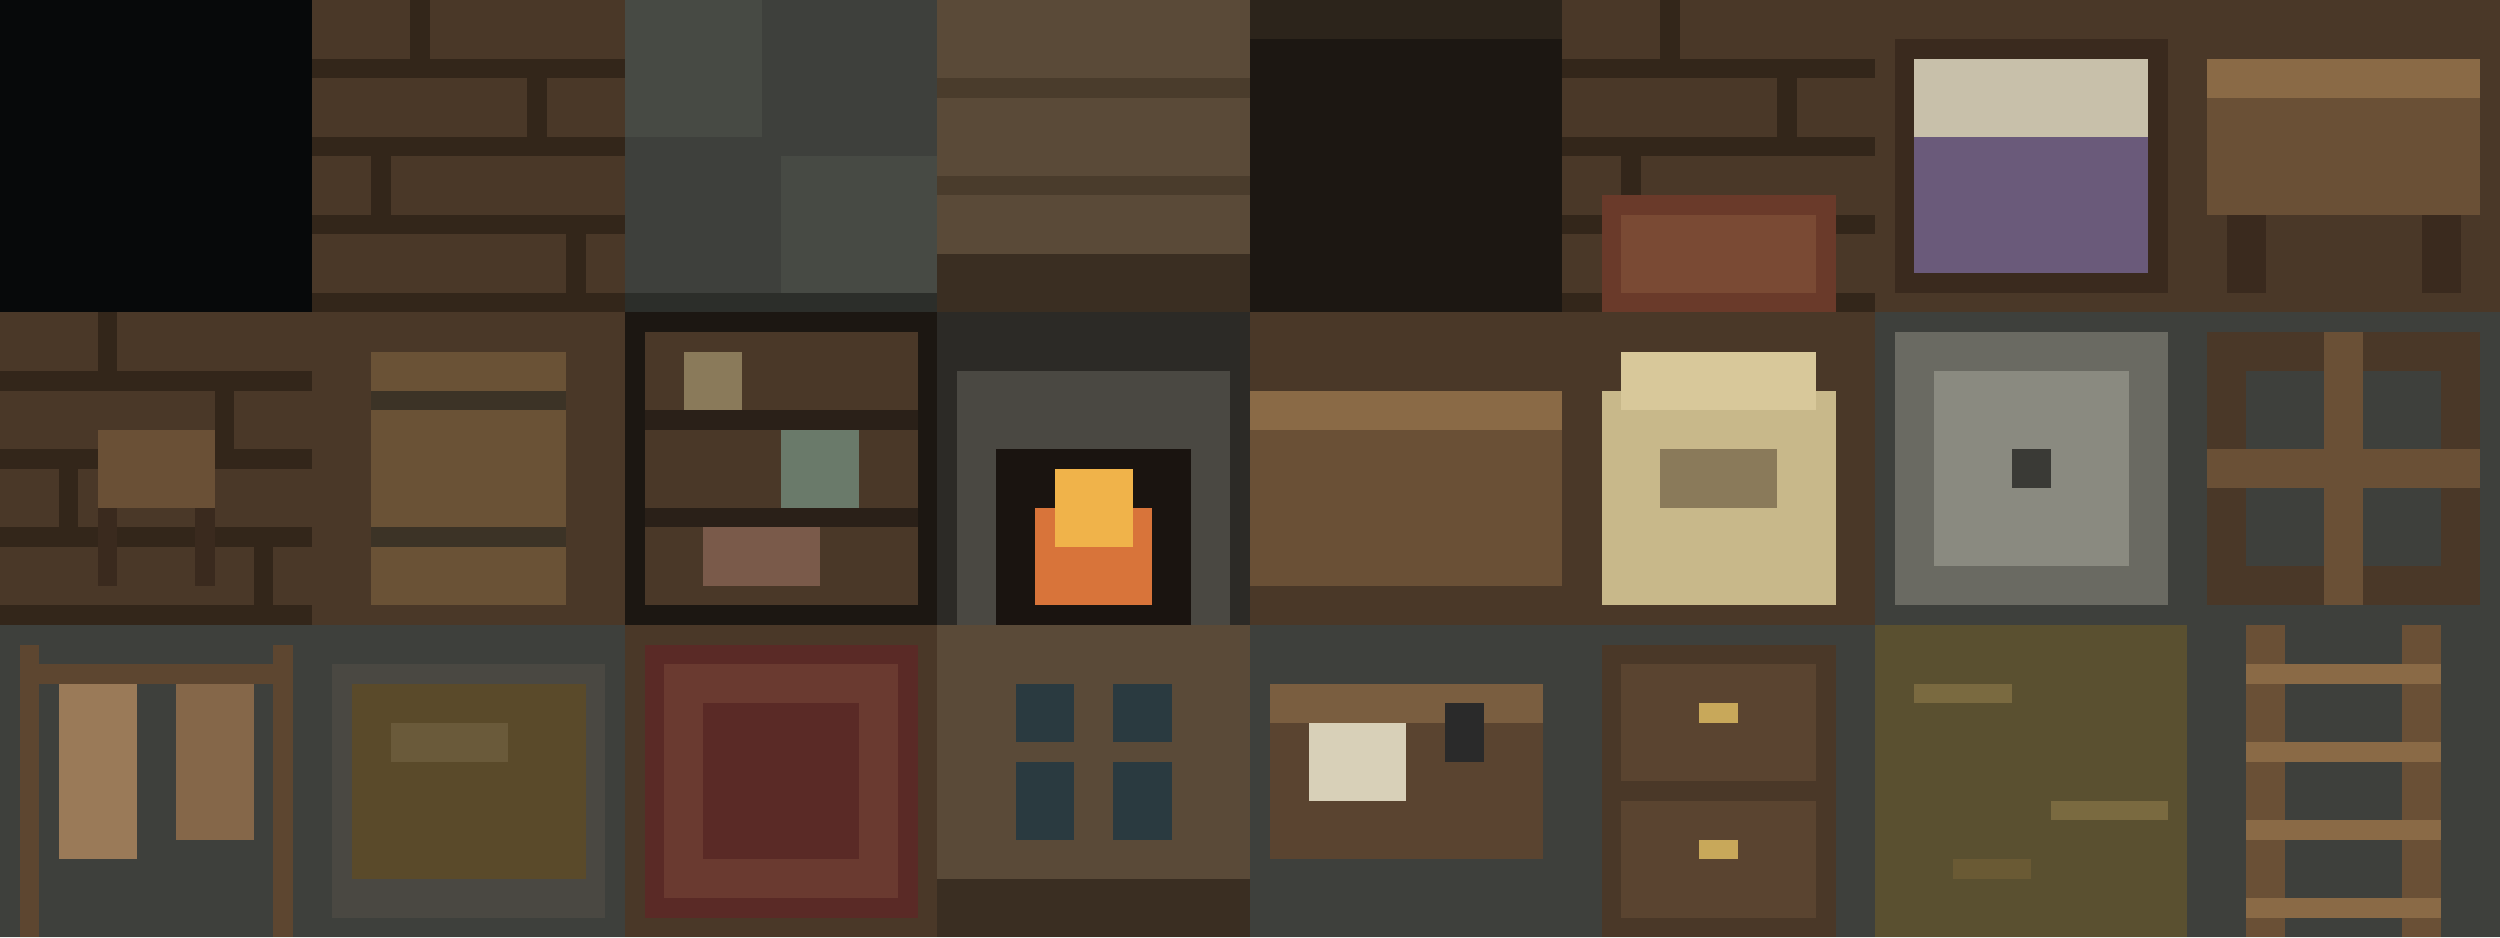
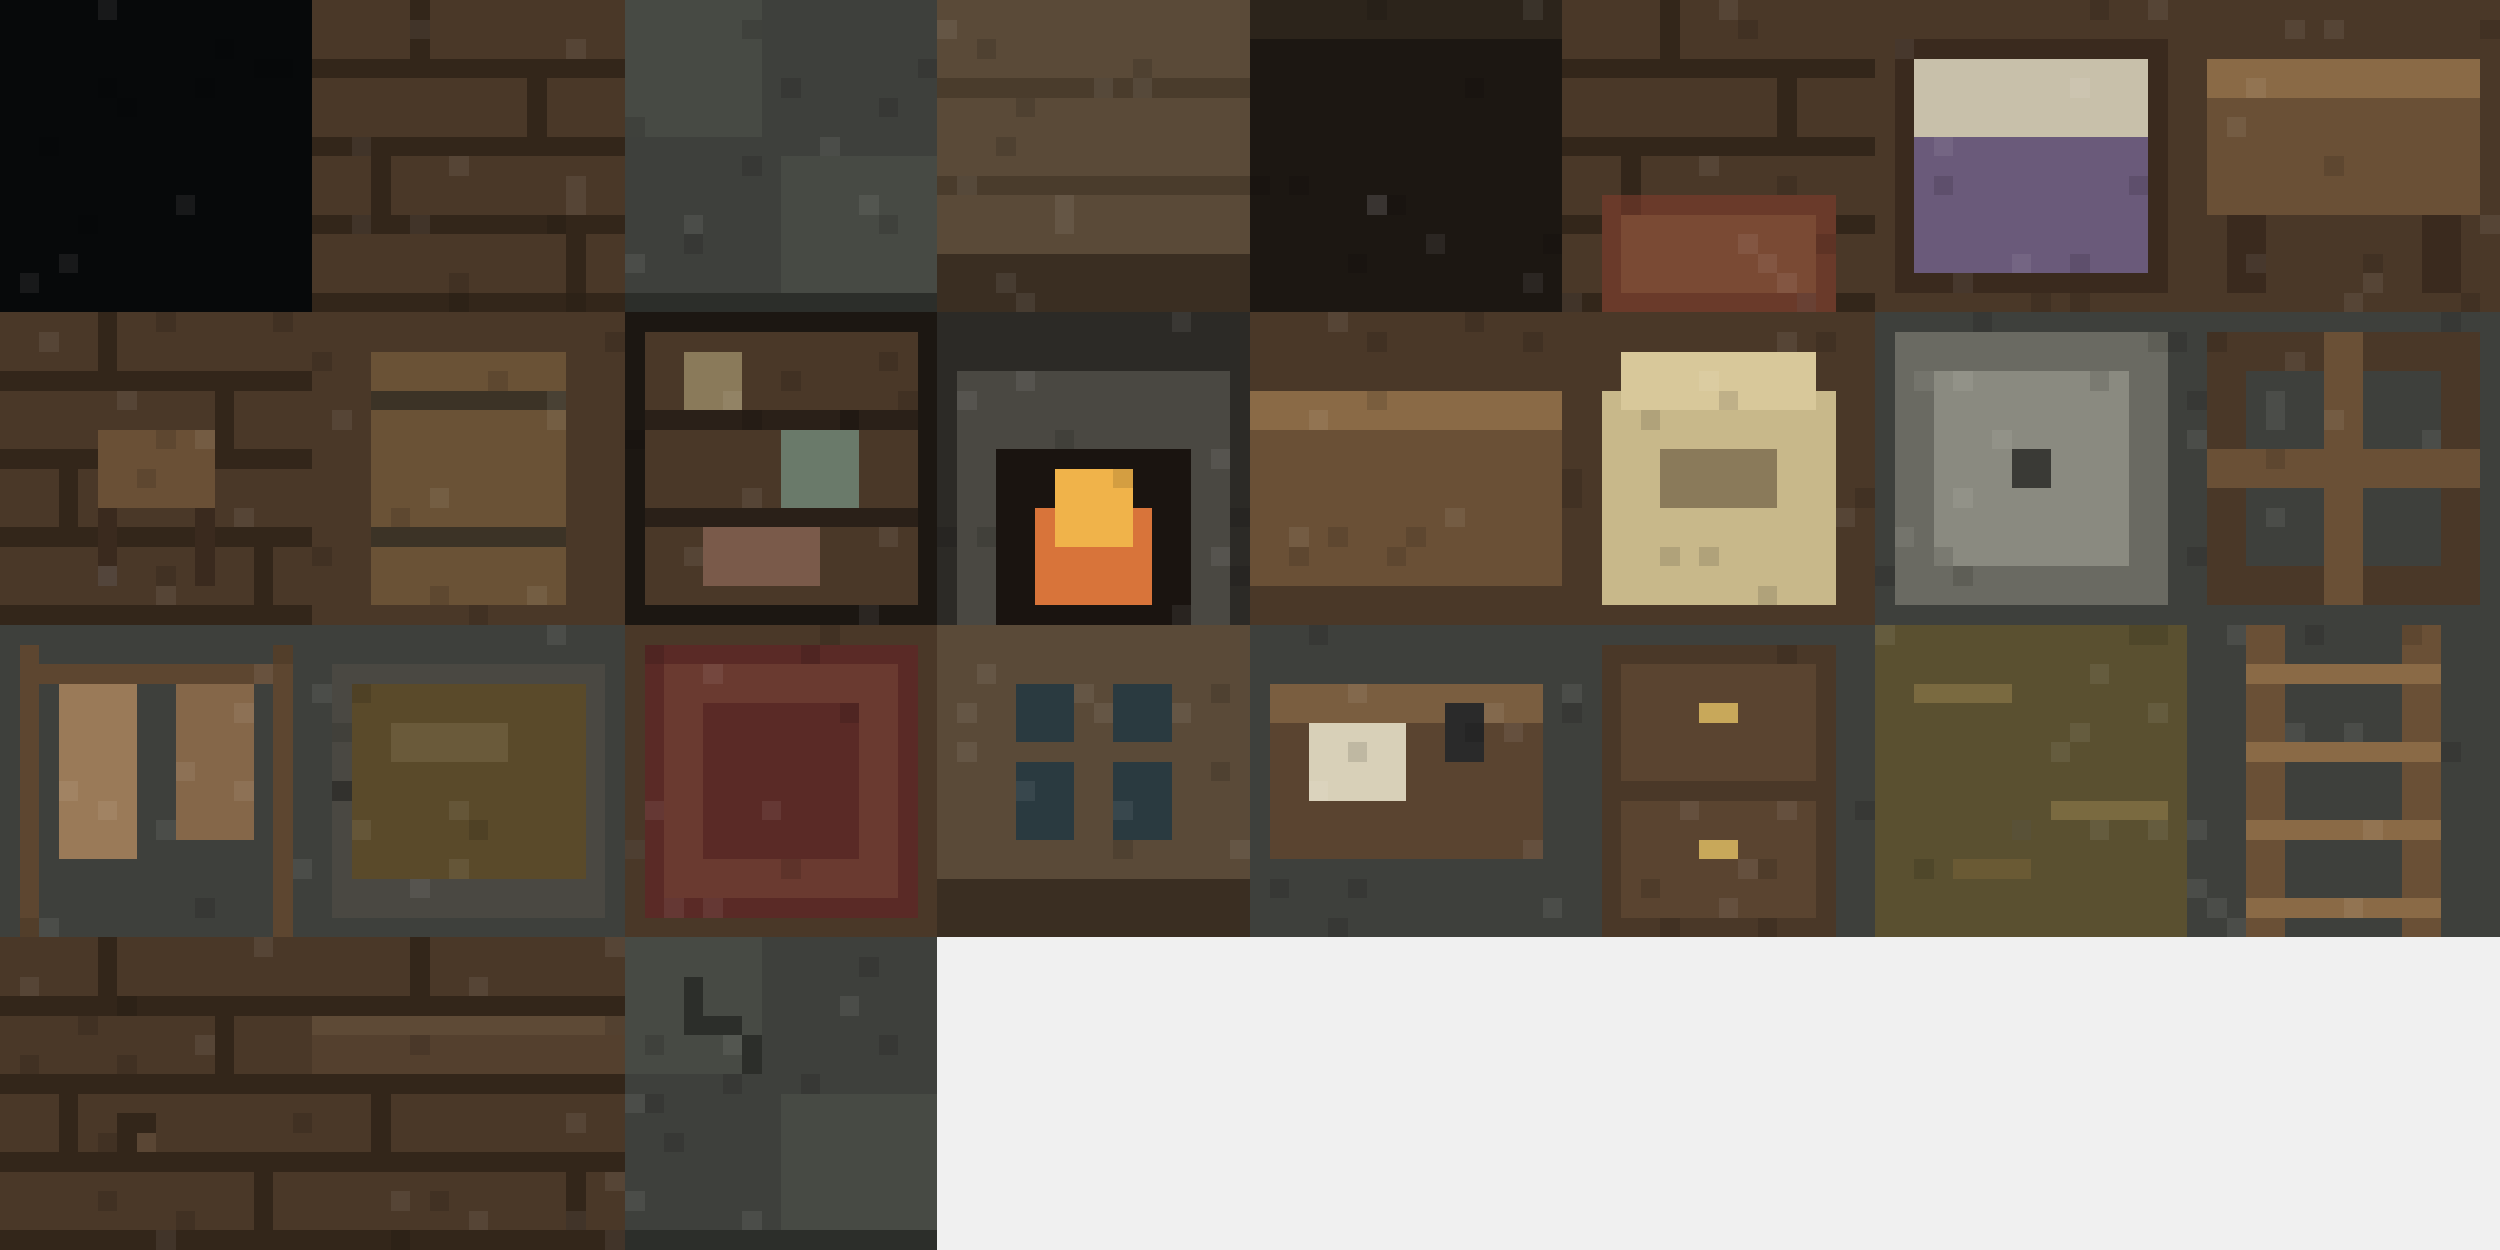
- <svg xmlns="http://www.w3.org/2000/svg" width="128" height="48" shape-rendering="crispEdges">
+ <svg xmlns="http://www.w3.org/2000/svg" width="128" height="64" shape-rendering="crispEdges">
  <g transform="translate(0 0)">
    <rect x="0" y="0" width="16" height="16" fill="#07090a" />
+     <rect x="5" y="0" width="1" height="1" fill="#ffffff" fill-opacity="0.07" />
+     <rect x="10" y="4" width="1" height="1" fill="#000000" fill-opacity="0.12" />
+     <rect x="4" y="11" width="1" height="1" fill="#000000" fill-opacity="0.12" />
+     <rect x="13" y="3" width="1" height="1" fill="#000000" fill-opacity="0.12" />
+     <rect x="5" y="4" width="1" height="1" fill="#000000" fill-opacity="0.12" />
+     <rect x="3" y="13" width="1" height="1" fill="#ffffff" fill-opacity="0.07" />
+     <rect x="2" y="7" width="1" height="1" fill="#000000" fill-opacity="0.12" />
+     <rect x="1" y="14" width="1" height="1" fill="#ffffff" fill-opacity="0.07" />
+     <rect x="11" y="2" width="1" height="1" fill="#000000" fill-opacity="0.12" />
+     <rect x="9" y="10" width="1" height="1" fill="#ffffff" fill-opacity="0.07" />
+     <rect x="6" y="5" width="1" height="1" fill="#000000" fill-opacity="0.12" />
+     <rect x="14" y="3" width="1" height="1" fill="#000000" fill-opacity="0.12" />
  </g>
  <g transform="translate(16 0)">
    <rect x="0" y="0" width="16" height="16" fill="#4a3828" />
    <rect x="0" y="3" width="16" height="1" fill="#33261a" />
    <rect x="0" y="7" width="16" height="1" fill="#33261a" />
    <rect x="0" y="11" width="16" height="1" fill="#33261a" />
    <rect x="0" y="15" width="16" height="1" fill="#33261a" />
    <rect x="5" y="0" width="1" height="3" fill="#33261a" />
    <rect x="11" y="4" width="1" height="3" fill="#33261a" />
    <rect x="3" y="8" width="1" height="3" fill="#33261a" />
    <rect x="13" y="12" width="1" height="3" fill="#33261a" />
+     <rect x="13" y="15" width="1" height="1" fill="#000000" fill-opacity="0.12" />
+     <rect x="5" y="11" width="1" height="1" fill="#ffffff" fill-opacity="0.07" />
+     <rect x="2" y="11" width="1" height="1" fill="#ffffff" fill-opacity="0.07" />
+     <rect x="7" y="8" width="1" height="1" fill="#ffffff" fill-opacity="0.07" />
+     <rect x="5" y="1" width="1" height="1" fill="#ffffff" fill-opacity="0.07" />
+     <rect x="13" y="2" width="1" height="1" fill="#ffffff" fill-opacity="0.07" />
+     <rect x="12" y="11" width="1" height="1" fill="#000000" fill-opacity="0.12" />
+     <rect x="13" y="9" width="1" height="1" fill="#ffffff" fill-opacity="0.07" />
+     <rect x="7" y="15" width="1" height="1" fill="#000000" fill-opacity="0.12" />
+     <rect x="2" y="7" width="1" height="1" fill="#ffffff" fill-opacity="0.07" />
+     <rect x="7" y="14" width="1" height="1" fill="#000000" fill-opacity="0.12" />
+     <rect x="13" y="10" width="1" height="1" fill="#ffffff" fill-opacity="0.07" />
  </g>
  <g transform="translate(32 0)">
    <rect x="0" y="0" width="16" height="16" fill="#3e403c" />
    <rect x="0" y="0" width="7" height="7" fill="#474a44" />
    <rect x="8" y="8" width="8" height="8" fill="#474a44" />
    <rect x="0" y="15" width="16" height="1" fill="#2c2e2a" />
+     <rect x="6" y="8" width="1" height="1" fill="#000000" fill-opacity="0.12" />
+     <rect x="6" y="1" width="1" height="1" fill="#000000" fill-opacity="0.12" />
+     <rect x="13" y="5" width="1" height="1" fill="#000000" fill-opacity="0.12" />
+     <rect x="10" y="7" width="1" height="1" fill="#ffffff" fill-opacity="0.07" />
+     <rect x="8" y="4" width="1" height="1" fill="#000000" fill-opacity="0.12" />
+     <rect x="15" y="3" width="1" height="1" fill="#000000" fill-opacity="0.12" />
+     <rect x="13" y="11" width="1" height="1" fill="#000000" fill-opacity="0.12" />
+     <rect x="0" y="13" width="1" height="1" fill="#ffffff" fill-opacity="0.07" />
+     <rect x="3" y="11" width="1" height="1" fill="#ffffff" fill-opacity="0.07" />
+     <rect x="12" y="10" width="1" height="1" fill="#ffffff" fill-opacity="0.07" />
+     <rect x="3" y="12" width="1" height="1" fill="#000000" fill-opacity="0.12" />
+     <rect x="0" y="6" width="1" height="1" fill="#000000" fill-opacity="0.12" />
  </g>
  <g transform="translate(48 0)">
    <rect x="0" y="0" width="16" height="16" fill="#5a4a38" />
    <rect x="0" y="13" width="16" height="3" fill="#3a2e22" />
    <rect x="0" y="4" width="16" height="1" fill="#4a3c2c" />
    <rect x="0" y="9" width="16" height="1" fill="#4a3c2c" />
+     <rect x="0" y="1" width="1" height="1" fill="#ffffff" fill-opacity="0.07" />
+     <rect x="4" y="5" width="1" height="1" fill="#000000" fill-opacity="0.12" />
+     <rect x="1" y="9" width="1" height="1" fill="#ffffff" fill-opacity="0.07" />
+     <rect x="6" y="11" width="1" height="1" fill="#ffffff" fill-opacity="0.07" />
+     <rect x="3" y="14" width="1" height="1" fill="#ffffff" fill-opacity="0.07" />
+     <rect x="10" y="3" width="1" height="1" fill="#000000" fill-opacity="0.12" />
+     <rect x="4" y="15" width="1" height="1" fill="#ffffff" fill-opacity="0.07" />
+     <rect x="6" y="10" width="1" height="1" fill="#ffffff" fill-opacity="0.07" />
+     <rect x="3" y="7" width="1" height="1" fill="#000000" fill-opacity="0.12" />
+     <rect x="8" y="4" width="1" height="1" fill="#ffffff" fill-opacity="0.07" />
+     <rect x="10" y="4" width="1" height="1" fill="#ffffff" fill-opacity="0.07" />
+     <rect x="2" y="2" width="1" height="1" fill="#000000" fill-opacity="0.12" />
  </g>
  <g transform="translate(64 0)">
    <rect x="0" y="0" width="16" height="16" fill="#1c1712" />
    <rect x="0" y="0" width="16" height="2" fill="#2c241b" />
+     <rect x="14" y="0" width="1" height="1" fill="#ffffff" fill-opacity="0.07" />
+     <rect x="2" y="9" width="1" height="1" fill="#000000" fill-opacity="0.12" />
+     <rect x="5" y="13" width="1" height="1" fill="#000000" fill-opacity="0.12" />
+     <rect x="11" y="4" width="1" height="1" fill="#000000" fill-opacity="0.12" />
+     <rect x="6" y="0" width="1" height="1" fill="#000000" fill-opacity="0.12" />
+     <rect x="6" y="10" width="1" height="1" fill="#ffffff" fill-opacity="0.07" />
+     <rect x="6" y="10" width="1" height="1" fill="#ffffff" fill-opacity="0.07" />
+     <rect x="7" y="10" width="1" height="1" fill="#000000" fill-opacity="0.12" />
+     <rect x="9" y="12" width="1" height="1" fill="#ffffff" fill-opacity="0.07" />
+     <rect x="0" y="9" width="1" height="1" fill="#000000" fill-opacity="0.12" />
+     <rect x="14" y="14" width="1" height="1" fill="#ffffff" fill-opacity="0.07" />
+     <rect x="15" y="12" width="1" height="1" fill="#000000" fill-opacity="0.12" />
  </g>
  <g transform="translate(80 0)">
    <rect x="0" y="0" width="16" height="16" fill="#4a3828" />
    <rect x="0" y="3" width="16" height="1" fill="#33261a" />
    <rect x="0" y="7" width="16" height="1" fill="#33261a" />
    <rect x="0" y="11" width="16" height="1" fill="#33261a" />
    <rect x="0" y="15" width="16" height="1" fill="#33261a" />
    <rect x="5" y="0" width="1" height="3" fill="#33261a" />
    <rect x="11" y="4" width="1" height="3" fill="#33261a" />
    <rect x="3" y="8" width="1" height="3" fill="#33261a" />
    <rect x="13" y="12" width="1" height="3" fill="#33261a" />
    <rect x="2" y="10" width="12" height="6" fill="#6a3a2a" />
    <rect x="3" y="11" width="10" height="4" fill="#7a4a34" />
+     <rect x="7" y="8" width="1" height="1" fill="#ffffff" fill-opacity="0.07" />
+     <rect x="10" y="13" width="1" height="1" fill="#ffffff" fill-opacity="0.07" />
+     <rect x="12" y="15" width="1" height="1" fill="#000000" fill-opacity="0.12" />
+     <rect x="0" y="15" width="1" height="1" fill="#ffffff" fill-opacity="0.07" />
+     <rect x="8" y="0" width="1" height="1" fill="#ffffff" fill-opacity="0.07" />
+     <rect x="9" y="1" width="1" height="1" fill="#000000" fill-opacity="0.12" />
+     <rect x="3" y="10" width="1" height="1" fill="#000000" fill-opacity="0.12" />
+     <rect x="11" y="9" width="1" height="1" fill="#000000" fill-opacity="0.12" />
+     <rect x="13" y="12" width="1" height="1" fill="#000000" fill-opacity="0.12" />
+     <rect x="12" y="15" width="1" height="1" fill="#ffffff" fill-opacity="0.07" />
+     <rect x="9" y="12" width="1" height="1" fill="#ffffff" fill-opacity="0.07" />
+     <rect x="11" y="14" width="1" height="1" fill="#ffffff" fill-opacity="0.07" />
  </g>
  <g transform="translate(96 0)">
    <rect x="0" y="0" width="16" height="16" fill="#4a3828" />
    <rect x="1" y="2" width="14" height="13" fill="#3a2a1e" />
    <rect x="2" y="3" width="12" height="4" fill="#c8c0aa" />
    <rect x="2" y="7" width="12" height="7" fill="#6a5a7a" />
+     <rect x="1" y="2" width="1" height="1" fill="#ffffff" fill-opacity="0.07" />
+     <rect x="3" y="9" width="1" height="1" fill="#000000" fill-opacity="0.12" />
+     <rect x="7" y="13" width="1" height="1" fill="#ffffff" fill-opacity="0.07" />
+     <rect x="4" y="14" width="1" height="1" fill="#ffffff" fill-opacity="0.07" />
+     <rect x="10" y="13" width="1" height="1" fill="#000000" fill-opacity="0.12" />
+     <rect x="11" y="0" width="1" height="1" fill="#000000" fill-opacity="0.12" />
+     <rect x="8" y="15" width="1" height="1" fill="#000000" fill-opacity="0.12" />
+     <rect x="14" y="0" width="1" height="1" fill="#ffffff" fill-opacity="0.07" />
+     <rect x="10" y="15" width="1" height="1" fill="#000000" fill-opacity="0.12" />
+     <rect x="13" y="9" width="1" height="1" fill="#000000" fill-opacity="0.12" />
+     <rect x="10" y="4" width="1" height="1" fill="#ffffff" fill-opacity="0.07" />
+     <rect x="3" y="7" width="1" height="1" fill="#ffffff" fill-opacity="0.07" />
  </g>
  <g transform="translate(112 0)">
    <rect x="0" y="0" width="16" height="16" fill="#4a3828" />
    <rect x="1" y="3" width="14" height="8" fill="#6a5036" />
    <rect x="1" y="3" width="14" height="2" fill="#8a6a46" />
    <rect x="2" y="11" width="2" height="4" fill="#3a2a1e" />
    <rect x="12" y="11" width="2" height="4" fill="#3a2a1e" />
+     <rect x="14" y="15" width="1" height="1" fill="#000000" fill-opacity="0.12" />
+     <rect x="5" y="1" width="1" height="1" fill="#ffffff" fill-opacity="0.07" />
+     <rect x="9" y="14" width="1" height="1" fill="#ffffff" fill-opacity="0.07" />
+     <rect x="2" y="6" width="1" height="1" fill="#ffffff" fill-opacity="0.07" />
+     <rect x="9" y="13" width="1" height="1" fill="#000000" fill-opacity="0.12" />
+     <rect x="3" y="4" width="1" height="1" fill="#ffffff" fill-opacity="0.07" />
+     <rect x="7" y="1" width="1" height="1" fill="#ffffff" fill-opacity="0.07" />
+     <rect x="7" y="8" width="1" height="1" fill="#000000" fill-opacity="0.12" />
+     <rect x="15" y="1" width="1" height="1" fill="#000000" fill-opacity="0.12" />
+     <rect x="3" y="13" width="1" height="1" fill="#ffffff" fill-opacity="0.07" />
+     <rect x="8" y="15" width="1" height="1" fill="#ffffff" fill-opacity="0.07" />
+     <rect x="15" y="11" width="1" height="1" fill="#ffffff" fill-opacity="0.07" />
  </g>
  <g transform="translate(0 16)">
    <rect x="0" y="0" width="16" height="16" fill="#4a3828" />
    <rect x="0" y="3" width="16" height="1" fill="#33261a" />
    <rect x="0" y="7" width="16" height="1" fill="#33261a" />
    <rect x="0" y="11" width="16" height="1" fill="#33261a" />
    <rect x="0" y="15" width="16" height="1" fill="#33261a" />
    <rect x="5" y="0" width="1" height="3" fill="#33261a" />
    <rect x="11" y="4" width="1" height="3" fill="#33261a" />
    <rect x="3" y="8" width="1" height="3" fill="#33261a" />
    <rect x="13" y="12" width="1" height="3" fill="#33261a" />
    <rect x="5" y="6" width="6" height="4" fill="#6a5036" />
    <rect x="5" y="10" width="1" height="4" fill="#3a2a1e" />
    <rect x="10" y="10" width="1" height="4" fill="#3a2a1e" />
+     <rect x="14" y="0" width="1" height="1" fill="#000000" fill-opacity="0.12" />
+     <rect x="10" y="6" width="1" height="1" fill="#ffffff" fill-opacity="0.07" />
+     <rect x="5" y="13" width="1" height="1" fill="#ffffff" fill-opacity="0.07" />
+     <rect x="8" y="13" width="1" height="1" fill="#000000" fill-opacity="0.12" />
+     <rect x="7" y="8" width="1" height="1" fill="#000000" fill-opacity="0.12" />
+     <rect x="5" y="13" width="1" height="1" fill="#ffffff" fill-opacity="0.07" />
+     <rect x="8" y="6" width="1" height="1" fill="#000000" fill-opacity="0.12" />
+     <rect x="6" y="4" width="1" height="1" fill="#ffffff" fill-opacity="0.07" />
+     <rect x="2" y="1" width="1" height="1" fill="#ffffff" fill-opacity="0.07" />
+     <rect x="8" y="0" width="1" height="1" fill="#000000" fill-opacity="0.12" />
+     <rect x="12" y="10" width="1" height="1" fill="#ffffff" fill-opacity="0.07" />
+     <rect x="8" y="14" width="1" height="1" fill="#ffffff" fill-opacity="0.07" />
  </g>
  <g transform="translate(16 16)">
    <rect x="0" y="0" width="16" height="16" fill="#4a3828" />
    <rect x="3" y="2" width="10" height="13" fill="#6a5236" />
    <rect x="3" y="4" width="10" height="1" fill="#3c3326" />
    <rect x="3" y="11" width="10" height="1" fill="#3c3326" />
+     <rect x="15" y="1" width="1" height="1" fill="#000000" fill-opacity="0.12" />
+     <rect x="9" y="3" width="1" height="1" fill="#000000" fill-opacity="0.12" />
+     <rect x="6" y="9" width="1" height="1" fill="#ffffff" fill-opacity="0.07" />
+     <rect x="11" y="14" width="1" height="1" fill="#ffffff" fill-opacity="0.07" />
+     <rect x="0" y="2" width="1" height="1" fill="#000000" fill-opacity="0.12" />
+     <rect x="12" y="4" width="1" height="1" fill="#ffffff" fill-opacity="0.07" />
+     <rect x="0" y="12" width="1" height="1" fill="#000000" fill-opacity="0.12" />
+     <rect x="6" y="14" width="1" height="1" fill="#000000" fill-opacity="0.12" />
+     <rect x="8" y="15" width="1" height="1" fill="#000000" fill-opacity="0.12" />
+     <rect x="12" y="5" width="1" height="1" fill="#ffffff" fill-opacity="0.07" />
+     <rect x="1" y="5" width="1" height="1" fill="#ffffff" fill-opacity="0.07" />
+     <rect x="4" y="10" width="1" height="1" fill="#000000" fill-opacity="0.12" />
  </g>
  <g transform="translate(32 16)">
    <rect x="0" y="0" width="16" height="16" fill="#1c1712" />
    <rect x="1" y="1" width="14" height="14" fill="#4a3828" />
    <rect x="1" y="5" width="14" height="1" fill="#2a2018" />
    <rect x="1" y="10" width="14" height="1" fill="#2a2018" />
    <rect x="3" y="2" width="3" height="3" fill="#8a7a5a" />
    <rect x="8" y="6" width="4" height="4" fill="#6a7a6a" />
    <rect x="4" y="11" width="6" height="3" fill="#7a5a4a" />
+     <rect x="11" y="5" width="1" height="1" fill="#000000" fill-opacity="0.12" />
+     <rect x="13" y="11" width="1" height="1" fill="#ffffff" fill-opacity="0.07" />
+     <rect x="8" y="3" width="1" height="1" fill="#000000" fill-opacity="0.12" />
+     <rect x="0" y="6" width="1" height="1" fill="#000000" fill-opacity="0.12" />
+     <rect x="11" y="5" width="1" height="1" fill="#000000" fill-opacity="0.12" />
+     <rect x="14" y="4" width="1" height="1" fill="#000000" fill-opacity="0.12" />
+     <rect x="3" y="12" width="1" height="1" fill="#ffffff" fill-opacity="0.07" />
+     <rect x="6" y="9" width="1" height="1" fill="#ffffff" fill-opacity="0.07" />
+     <rect x="13" y="2" width="1" height="1" fill="#000000" fill-opacity="0.12" />
+     <rect x="6" y="5" width="1" height="1" fill="#000000" fill-opacity="0.12" />
+     <rect x="12" y="15" width="1" height="1" fill="#ffffff" fill-opacity="0.07" />
+     <rect x="5" y="4" width="1" height="1" fill="#ffffff" fill-opacity="0.07" />
  </g>
  <g transform="translate(48 16)">
    <rect x="0" y="0" width="16" height="16" fill="#2c2a26" />
    <rect x="1" y="3" width="14" height="13" fill="#4a4842" />
    <rect x="3" y="7" width="10" height="9" fill="#1a1410" />
    <rect x="5" y="10" width="6" height="5" fill="#d8743a" />
    <rect x="6" y="8" width="4" height="4" fill="#f0b34a" />
+     <rect x="14" y="7" width="1" height="1" fill="#ffffff" fill-opacity="0.07" />
+     <rect x="12" y="0" width="1" height="1" fill="#ffffff" fill-opacity="0.07" />
+     <rect x="9" y="8" width="1" height="1" fill="#000000" fill-opacity="0.12" />
+     <rect x="14" y="12" width="1" height="1" fill="#ffffff" fill-opacity="0.07" />
+     <rect x="12" y="15" width="1" height="1" fill="#ffffff" fill-opacity="0.07" />
+     <rect x="2" y="11" width="1" height="1" fill="#000000" fill-opacity="0.12" />
+     <rect x="1" y="4" width="1" height="1" fill="#ffffff" fill-opacity="0.07" />
+     <rect x="15" y="10" width="1" height="1" fill="#000000" fill-opacity="0.12" />
+     <rect x="4" y="3" width="1" height="1" fill="#ffffff" fill-opacity="0.07" />
+     <rect x="0" y="11" width="1" height="1" fill="#000000" fill-opacity="0.12" />
+     <rect x="6" y="6" width="1" height="1" fill="#000000" fill-opacity="0.12" />
+     <rect x="15" y="13" width="1" height="1" fill="#000000" fill-opacity="0.12" />
  </g>
  <g transform="translate(64 16)">
    <rect x="0" y="0" width="16" height="16" fill="#4a3828" />
    <rect x="0" y="4" width="16" height="10" fill="#6a5036" />
    <rect x="0" y="4" width="16" height="2" fill="#8a6a46" />
+     <rect x="6" y="4" width="1" height="1" fill="#000000" fill-opacity="0.12" />
+     <rect x="8" y="11" width="1" height="1" fill="#000000" fill-opacity="0.12" />
+     <rect x="7" y="12" width="1" height="1" fill="#000000" fill-opacity="0.12" />
+     <rect x="4" y="11" width="1" height="1" fill="#000000" fill-opacity="0.12" />
+     <rect x="2" y="12" width="1" height="1" fill="#000000" fill-opacity="0.12" />
+     <rect x="10" y="10" width="1" height="1" fill="#ffffff" fill-opacity="0.07" />
+     <rect x="11" y="0" width="1" height="1" fill="#000000" fill-opacity="0.12" />
+     <rect x="3" y="5" width="1" height="1" fill="#ffffff" fill-opacity="0.07" />
+     <rect x="14" y="1" width="1" height="1" fill="#000000" fill-opacity="0.12" />
+     <rect x="6" y="1" width="1" height="1" fill="#000000" fill-opacity="0.12" />
+     <rect x="2" y="11" width="1" height="1" fill="#ffffff" fill-opacity="0.07" />
+     <rect x="4" y="0" width="1" height="1" fill="#ffffff" fill-opacity="0.07" />
  </g>
  <g transform="translate(80 16)">
    <rect x="0" y="0" width="16" height="16" fill="#4a3828" />
    <rect x="2" y="4" width="12" height="11" fill="#c8b88a" />
    <rect x="3" y="2" width="10" height="3" fill="#d8c89a" />
    <rect x="5" y="7" width="6" height="3" fill="#8a7a5a" />
+     <rect x="13" y="1" width="1" height="1" fill="#000000" fill-opacity="0.12" />
+     <rect x="0" y="9" width="1" height="1" fill="#000000" fill-opacity="0.12" />
+     <rect x="14" y="10" width="1" height="1" fill="#ffffff" fill-opacity="0.07" />
+     <rect x="4" y="5" width="1" height="1" fill="#000000" fill-opacity="0.12" />
+     <rect x="11" y="1" width="1" height="1" fill="#ffffff" fill-opacity="0.07" />
+     <rect x="7" y="3" width="1" height="1" fill="#ffffff" fill-opacity="0.07" />
+     <rect x="7" y="12" width="1" height="1" fill="#000000" fill-opacity="0.12" />
+     <rect x="0" y="8" width="1" height="1" fill="#000000" fill-opacity="0.12" />
+     <rect x="15" y="9" width="1" height="1" fill="#000000" fill-opacity="0.12" />
+     <rect x="8" y="4" width="1" height="1" fill="#000000" fill-opacity="0.12" />
+     <rect x="10" y="14" width="1" height="1" fill="#000000" fill-opacity="0.12" />
+     <rect x="5" y="12" width="1" height="1" fill="#000000" fill-opacity="0.12" />
  </g>
  <g transform="translate(96 16)">
    <rect x="0" y="0" width="16" height="16" fill="#3e403c" />
    <rect x="1" y="1" width="14" height="14" fill="#6a6a62" />
    <rect x="3" y="3" width="10" height="10" fill="#8a8a80" />
    <rect x="7" y="7" width="2" height="2" fill="#3a3a36" />
+     <rect x="2" y="3" width="1" height="1" fill="#ffffff" fill-opacity="0.07" />
+     <rect x="5" y="0" width="1" height="1" fill="#000000" fill-opacity="0.12" />
+     <rect x="4" y="3" width="1" height="1" fill="#ffffff" fill-opacity="0.07" />
+     <rect x="1" y="11" width="1" height="1" fill="#ffffff" fill-opacity="0.07" />
+     <rect x="14" y="1" width="1" height="1" fill="#000000" fill-opacity="0.12" />
+     <rect x="4" y="13" width="1" height="1" fill="#000000" fill-opacity="0.12" />
+     <rect x="3" y="12" width="1" height="1" fill="#000000" fill-opacity="0.12" />
+     <rect x="11" y="3" width="1" height="1" fill="#000000" fill-opacity="0.12" />
+     <rect x="15" y="1" width="1" height="1" fill="#000000" fill-opacity="0.12" />
+     <rect x="4" y="9" width="1" height="1" fill="#ffffff" fill-opacity="0.07" />
+     <rect x="0" y="13" width="1" height="1" fill="#000000" fill-opacity="0.12" />
+     <rect x="6" y="6" width="1" height="1" fill="#ffffff" fill-opacity="0.07" />
  </g>
  <g transform="translate(112 16)">
    <rect x="0" y="0" width="16" height="16" fill="#3e403c" />
    <rect x="1" y="1" width="14" height="14" fill="#4a3828" />
    <rect x="3" y="3" width="10" height="10" fill="#3e403c" />
    <rect x="7" y="1" width="2" height="14" fill="#6a5036" />
    <rect x="1" y="7" width="14" height="2" fill="#6a5036" />
+     <rect x="4" y="5" width="1" height="1" fill="#ffffff" fill-opacity="0.07" />
+     <rect x="5" y="2" width="1" height="1" fill="#ffffff" fill-opacity="0.07" />
+     <rect x="0" y="4" width="1" height="1" fill="#000000" fill-opacity="0.12" />
+     <rect x="1" y="1" width="1" height="1" fill="#000000" fill-opacity="0.12" />
+     <rect x="7" y="5" width="1" height="1" fill="#ffffff" fill-opacity="0.07" />
+     <rect x="13" y="0" width="1" height="1" fill="#000000" fill-opacity="0.12" />
+     <rect x="0" y="6" width="1" height="1" fill="#ffffff" fill-opacity="0.07" />
+     <rect x="4" y="7" width="1" height="1" fill="#000000" fill-opacity="0.12" />
+     <rect x="4" y="4" width="1" height="1" fill="#ffffff" fill-opacity="0.07" />
+     <rect x="4" y="10" width="1" height="1" fill="#ffffff" fill-opacity="0.07" />
+     <rect x="12" y="6" width="1" height="1" fill="#ffffff" fill-opacity="0.07" />
+     <rect x="0" y="12" width="1" height="1" fill="#000000" fill-opacity="0.12" />
  </g>
  <g transform="translate(0 32)">
    <rect x="0" y="0" width="16" height="16" fill="#3e403c" />
    <rect x="1" y="1" width="1" height="15" fill="#5d4630" />
    <rect x="14" y="1" width="1" height="15" fill="#5d4630" />
    <rect x="1" y="2" width="14" height="1" fill="#5d4630" />
    <rect x="3" y="3" width="4" height="9" fill="#9a7a58" />
    <rect x="9" y="3" width="4" height="8" fill="#856749" />
+     <rect x="15" y="12" width="1" height="1" fill="#ffffff" fill-opacity="0.07" />
+     <rect x="13" y="2" width="1" height="1" fill="#ffffff" fill-opacity="0.07" />
+     <rect x="8" y="10" width="1" height="1" fill="#ffffff" fill-opacity="0.07" />
+     <rect x="9" y="7" width="1" height="1" fill="#ffffff" fill-opacity="0.07" />
+     <rect x="12" y="8" width="1" height="1" fill="#ffffff" fill-opacity="0.07" />
+     <rect x="1" y="15" width="1" height="1" fill="#000000" fill-opacity="0.12" />
+     <rect x="2" y="15" width="1" height="1" fill="#ffffff" fill-opacity="0.07" />
+     <rect x="12" y="4" width="1" height="1" fill="#ffffff" fill-opacity="0.07" />
+     <rect x="10" y="14" width="1" height="1" fill="#000000" fill-opacity="0.12" />
+     <rect x="3" y="8" width="1" height="1" fill="#ffffff" fill-opacity="0.07" />
+     <rect x="5" y="9" width="1" height="1" fill="#ffffff" fill-opacity="0.07" />
+     <rect x="14" y="1" width="1" height="1" fill="#000000" fill-opacity="0.12" />
  </g>
  <g transform="translate(16 32)">
    <rect x="0" y="0" width="16" height="16" fill="#3e403c" />
    <rect x="1" y="2" width="14" height="13" fill="#4a4842" />
    <rect x="2" y="3" width="12" height="10" fill="#5a4a2a" />
    <rect x="4" y="5" width="6" height="2" fill="#6a5a3a" />
+     <rect x="7" y="9" width="1" height="1" fill="#ffffff" fill-opacity="0.07" />
+     <rect x="7" y="12" width="1" height="1" fill="#ffffff" fill-opacity="0.07" />
+     <rect x="1" y="8" width="1" height="1" fill="#000000" fill-opacity="0.12" />
+     <rect x="1" y="5" width="1" height="1" fill="#000000" fill-opacity="0.12" />
+     <rect x="8" y="10" width="1" height="1" fill="#000000" fill-opacity="0.12" />
+     <rect x="2" y="3" width="1" height="1" fill="#000000" fill-opacity="0.12" />
+     <rect x="5" y="13" width="1" height="1" fill="#ffffff" fill-opacity="0.07" />
+     <rect x="1" y="8" width="1" height="1" fill="#000000" fill-opacity="0.12" />
+     <rect x="1" y="8" width="1" height="1" fill="#000000" fill-opacity="0.12" />
+     <rect x="0" y="3" width="1" height="1" fill="#ffffff" fill-opacity="0.07" />
+     <rect x="2" y="10" width="1" height="1" fill="#ffffff" fill-opacity="0.07" />
+     <rect x="12" y="0" width="1" height="1" fill="#ffffff" fill-opacity="0.07" />
  </g>
  <g transform="translate(32 32)">
    <rect x="0" y="0" width="16" height="16" fill="#4a3828" />
    <rect x="1" y="1" width="14" height="14" fill="#5a2a26" />
    <rect x="2" y="2" width="12" height="12" fill="#6a3a30" />
    <rect x="4" y="4" width="8" height="8" fill="#5a2a26" />
+     <rect x="8" y="12" width="1" height="1" fill="#000000" fill-opacity="0.12" />
+     <rect x="10" y="0" width="1" height="1" fill="#000000" fill-opacity="0.12" />
+     <rect x="0" y="11" width="1" height="1" fill="#000000" fill-opacity="0.12" />
+     <rect x="11" y="4" width="1" height="1" fill="#000000" fill-opacity="0.12" />
+     <rect x="1" y="9" width="1" height="1" fill="#ffffff" fill-opacity="0.07" />
+     <rect x="4" y="14" width="1" height="1" fill="#ffffff" fill-opacity="0.07" />
+     <rect x="4" y="2" width="1" height="1" fill="#ffffff" fill-opacity="0.07" />
+     <rect x="7" y="9" width="1" height="1" fill="#ffffff" fill-opacity="0.07" />
+     <rect x="2" y="14" width="1" height="1" fill="#ffffff" fill-opacity="0.07" />
+     <rect x="0" y="11" width="1" height="1" fill="#ffffff" fill-opacity="0.07" />
+     <rect x="9" y="1" width="1" height="1" fill="#000000" fill-opacity="0.12" />
+     <rect x="1" y="1" width="1" height="1" fill="#000000" fill-opacity="0.12" />
  </g>
  <g transform="translate(48 32)">
    <rect x="0" y="0" width="16" height="16" fill="#5a4a38" />
    <rect x="0" y="13" width="16" height="3" fill="#3a2e22" />
    <rect x="4" y="3" width="8" height="8" fill="#2a3a40" />
    <rect x="7" y="3" width="2" height="8" fill="#5a4a38" />
    <rect x="4" y="6" width="8" height="1" fill="#5a4a38" />
+     <rect x="14" y="7" width="1" height="1" fill="#000000" fill-opacity="0.12" />
+     <rect x="14" y="3" width="1" height="1" fill="#000000" fill-opacity="0.12" />
+     <rect x="9" y="9" width="1" height="1" fill="#ffffff" fill-opacity="0.07" />
+     <rect x="4" y="8" width="1" height="1" fill="#ffffff" fill-opacity="0.07" />
+     <rect x="1" y="4" width="1" height="1" fill="#ffffff" fill-opacity="0.07" />
+     <rect x="12" y="4" width="1" height="1" fill="#ffffff" fill-opacity="0.07" />
+     <rect x="15" y="11" width="1" height="1" fill="#ffffff" fill-opacity="0.07" />
+     <rect x="7" y="3" width="1" height="1" fill="#ffffff" fill-opacity="0.07" />
+     <rect x="8" y="4" width="1" height="1" fill="#ffffff" fill-opacity="0.07" />
+     <rect x="1" y="6" width="1" height="1" fill="#ffffff" fill-opacity="0.07" />
+     <rect x="2" y="2" width="1" height="1" fill="#ffffff" fill-opacity="0.07" />
+     <rect x="9" y="11" width="1" height="1" fill="#000000" fill-opacity="0.12" />
  </g>
  <g transform="translate(64 32)">
    <rect x="0" y="0" width="16" height="16" fill="#3e403c" />
    <rect x="1" y="3" width="14" height="9" fill="#5a4430" />
    <rect x="1" y="3" width="14" height="2" fill="#7a5e40" />
    <rect x="3" y="5" width="5" height="4" fill="#d8d0b8" />
    <rect x="10" y="4" width="2" height="3" fill="#2a2a2a" />
+     <rect x="15" y="14" width="1" height="1" fill="#ffffff" fill-opacity="0.07" />
+     <rect x="14" y="11" width="1" height="1" fill="#ffffff" fill-opacity="0.07" />
+     <rect x="11" y="5" width="1" height="1" fill="#000000" fill-opacity="0.12" />
+     <rect x="13" y="5" width="1" height="1" fill="#ffffff" fill-opacity="0.07" />
+     <rect x="5" y="13" width="1" height="1" fill="#000000" fill-opacity="0.12" />
+     <rect x="12" y="4" width="1" height="1" fill="#ffffff" fill-opacity="0.07" />
+     <rect x="5" y="6" width="1" height="1" fill="#000000" fill-opacity="0.12" />
+     <rect x="5" y="3" width="1" height="1" fill="#ffffff" fill-opacity="0.07" />
+     <rect x="3" y="8" width="1" height="1" fill="#ffffff" fill-opacity="0.07" />
+     <rect x="3" y="0" width="1" height="1" fill="#000000" fill-opacity="0.12" />
+     <rect x="4" y="15" width="1" height="1" fill="#000000" fill-opacity="0.12" />
+     <rect x="1" y="13" width="1" height="1" fill="#000000" fill-opacity="0.12" />
  </g>
  <g transform="translate(80 32)">
    <rect x="0" y="0" width="16" height="16" fill="#3e403c" />
    <rect x="2" y="1" width="12" height="15" fill="#4a3828" />
    <rect x="3" y="2" width="10" height="6" fill="#5a4430" />
    <rect x="3" y="9" width="10" height="6" fill="#5a4430" />
    <rect x="7" y="4" width="2" height="1" fill="#c8a85a" />
    <rect x="7" y="11" width="2" height="1" fill="#c8a85a" />
+     <rect x="0" y="3" width="1" height="1" fill="#ffffff" fill-opacity="0.07" />
+     <rect x="0" y="4" width="1" height="1" fill="#000000" fill-opacity="0.12" />
+     <rect x="8" y="14" width="1" height="1" fill="#ffffff" fill-opacity="0.07" />
+     <rect x="10" y="12" width="1" height="1" fill="#000000" fill-opacity="0.12" />
+     <rect x="10" y="15" width="1" height="1" fill="#000000" fill-opacity="0.12" />
+     <rect x="5" y="15" width="1" height="1" fill="#000000" fill-opacity="0.12" />
+     <rect x="15" y="9" width="1" height="1" fill="#000000" fill-opacity="0.12" />
+     <rect x="4" y="13" width="1" height="1" fill="#000000" fill-opacity="0.12" />
+     <rect x="6" y="9" width="1" height="1" fill="#ffffff" fill-opacity="0.07" />
+     <rect x="11" y="9" width="1" height="1" fill="#ffffff" fill-opacity="0.07" />
+     <rect x="11" y="1" width="1" height="1" fill="#000000" fill-opacity="0.12" />
+     <rect x="9" y="12" width="1" height="1" fill="#ffffff" fill-opacity="0.07" />
  </g>
  <g transform="translate(96 32)">
    <rect x="0" y="0" width="16" height="16" fill="#5a5030" />
    <rect x="2" y="3" width="5" height="1" fill="#7a6a40" />
    <rect x="9" y="9" width="6" height="1" fill="#7a6a40" />
    <rect x="4" y="12" width="4" height="1" fill="#6a5a34" />
+     <rect x="7" y="10" width="1" height="1" fill="#ffffff" fill-opacity="0.07" />
+     <rect x="9" y="6" width="1" height="1" fill="#ffffff" fill-opacity="0.07" />
+     <rect x="14" y="4" width="1" height="1" fill="#ffffff" fill-opacity="0.07" />
+     <rect x="10" y="5" width="1" height="1" fill="#ffffff" fill-opacity="0.07" />
+     <rect x="11" y="2" width="1" height="1" fill="#ffffff" fill-opacity="0.07" />
+     <rect x="7" y="10" width="1" height="1" fill="#000000" fill-opacity="0.12" />
+     <rect x="14" y="0" width="1" height="1" fill="#000000" fill-opacity="0.12" />
+     <rect x="11" y="10" width="1" height="1" fill="#ffffff" fill-opacity="0.07" />
+     <rect x="0" y="0" width="1" height="1" fill="#ffffff" fill-opacity="0.07" />
+     <rect x="13" y="0" width="1" height="1" fill="#000000" fill-opacity="0.12" />
+     <rect x="14" y="10" width="1" height="1" fill="#ffffff" fill-opacity="0.07" />
+     <rect x="2" y="12" width="1" height="1" fill="#000000" fill-opacity="0.12" />
  </g>
  <g transform="translate(112 32)">
    <rect x="0" y="0" width="16" height="16" fill="#3e403c" />
    <rect x="3" y="0" width="2" height="16" fill="#6a5036" />
    <rect x="11" y="0" width="2" height="16" fill="#6a5036" />
    <rect x="3" y="2" width="10" height="1" fill="#8a6a46" />
    <rect x="3" y="6" width="10" height="1" fill="#8a6a46" />
    <rect x="3" y="10" width="10" height="1" fill="#8a6a46" />
    <rect x="3" y="14" width="10" height="1" fill="#8a6a46" />
+     <rect x="0" y="10" width="1" height="1" fill="#ffffff" fill-opacity="0.07" />
+     <rect x="1" y="14" width="1" height="1" fill="#ffffff" fill-opacity="0.07" />
+     <rect x="0" y="13" width="1" height="1" fill="#ffffff" fill-opacity="0.07" />
+     <rect x="8" y="5" width="1" height="1" fill="#ffffff" fill-opacity="0.07" />
+     <rect x="2" y="15" width="1" height="1" fill="#ffffff" fill-opacity="0.07" />
+     <rect x="13" y="6" width="1" height="1" fill="#000000" fill-opacity="0.12" />
+     <rect x="8" y="14" width="1" height="1" fill="#ffffff" fill-opacity="0.07" />
+     <rect x="11" y="0" width="1" height="1" fill="#000000" fill-opacity="0.12" />
+     <rect x="9" y="10" width="1" height="1" fill="#ffffff" fill-opacity="0.07" />
+     <rect x="6" y="0" width="1" height="1" fill="#000000" fill-opacity="0.12" />
+     <rect x="2" y="0" width="1" height="1" fill="#ffffff" fill-opacity="0.07" />
+     <rect x="5" y="5" width="1" height="1" fill="#ffffff" fill-opacity="0.07" />
+   </g>
+   <g transform="translate(0 48)">
+     <rect x="0" y="0" width="16" height="16" fill="#4a3828" />
+     <rect x="0" y="3" width="16" height="1" fill="#33261a" />
+     <rect x="0" y="7" width="16" height="1" fill="#33261a" />
+     <rect x="0" y="11" width="16" height="1" fill="#33261a" />
+     <rect x="0" y="15" width="16" height="1" fill="#33261a" />
+     <rect x="5" y="0" width="1" height="3" fill="#33261a" />
+     <rect x="11" y="4" width="1" height="3" fill="#33261a" />
+     <rect x="3" y="8" width="1" height="3" fill="#33261a" />
+     <rect x="13" y="12" width="1" height="3" fill="#33261a" />
+     <rect x="6" y="9" width="2" height="2" fill="#33261a" />
+     <rect x="7" y="10" width="1" height="1" fill="#5a4634" />
+     <rect x="15" y="9" width="1" height="1" fill="#000000" fill-opacity="0.12" />
+     <rect x="9" y="14" width="1" height="1" fill="#000000" fill-opacity="0.12" />
+     <rect x="6" y="3" width="1" height="1" fill="#000000" fill-opacity="0.12" />
+     <rect x="13" y="0" width="1" height="1" fill="#ffffff" fill-opacity="0.07" />
+     <rect x="5" y="13" width="1" height="1" fill="#000000" fill-opacity="0.12" />
+     <rect x="10" y="5" width="1" height="1" fill="#ffffff" fill-opacity="0.07" />
+     <rect x="8" y="15" width="1" height="1" fill="#ffffff" fill-opacity="0.07" />
+     <rect x="5" y="10" width="1" height="1" fill="#000000" fill-opacity="0.12" />
+     <rect x="1" y="2" width="1" height="1" fill="#ffffff" fill-opacity="0.07" />
+     <rect x="4" y="4" width="1" height="1" fill="#000000" fill-opacity="0.12" />
+     <rect x="1" y="6" width="1" height="1" fill="#000000" fill-opacity="0.12" />
+     <rect x="6" y="6" width="1" height="1" fill="#000000" fill-opacity="0.12" />
+   </g>
+   <g transform="translate(16 48)">
+     <rect x="0" y="0" width="16" height="16" fill="#4a3828" />
+     <rect x="0" y="3" width="16" height="1" fill="#33261a" />
+     <rect x="0" y="7" width="16" height="1" fill="#33261a" />
+     <rect x="0" y="11" width="16" height="1" fill="#33261a" />
+     <rect x="0" y="15" width="16" height="1" fill="#33261a" />
+     <rect x="5" y="0" width="1" height="3" fill="#33261a" />
+     <rect x="11" y="4" width="1" height="3" fill="#33261a" />
+     <rect x="3" y="8" width="1" height="3" fill="#33261a" />
+     <rect x="13" y="12" width="1" height="3" fill="#33261a" />
+     <rect x="0" y="4" width="16" height="3" fill="#54402e" />
+     <rect x="0" y="4" width="16" height="1" fill="#5e4a36" />
+     <rect x="5" y="5" width="1" height="1" fill="#000000" fill-opacity="0.12" />
+     <rect x="15" y="4" width="1" height="1" fill="#000000" fill-opacity="0.12" />
+     <rect x="13" y="9" width="1" height="1" fill="#ffffff" fill-opacity="0.07" />
+     <rect x="4" y="13" width="1" height="1" fill="#ffffff" fill-opacity="0.07" />
+     <rect x="4" y="15" width="1" height="1" fill="#000000" fill-opacity="0.12" />
+     <rect x="8" y="2" width="1" height="1" fill="#ffffff" fill-opacity="0.07" />
+     <rect x="15" y="15" width="1" height="1" fill="#ffffff" fill-opacity="0.07" />
+     <rect x="15" y="12" width="1" height="1" fill="#ffffff" fill-opacity="0.07" />
+     <rect x="13" y="14" width="1" height="1" fill="#ffffff" fill-opacity="0.07" />
+     <rect x="15" y="0" width="1" height="1" fill="#ffffff" fill-opacity="0.07" />
+     <rect x="8" y="14" width="1" height="1" fill="#ffffff" fill-opacity="0.07" />
+     <rect x="6" y="13" width="1" height="1" fill="#000000" fill-opacity="0.12" />
+   </g>
+   <g transform="translate(32 48)">
+     <rect x="0" y="0" width="16" height="16" fill="#3e403c" />
+     <rect x="0" y="0" width="7" height="7" fill="#474a44" />
+     <rect x="8" y="8" width="8" height="8" fill="#474a44" />
+     <rect x="0" y="15" width="16" height="1" fill="#2c2e2a" />
+     <rect x="3" y="2" width="1" height="3" fill="#2c2e2a" />
+     <rect x="4" y="4" width="2" height="1" fill="#2c2e2a" />
+     <rect x="6" y="5" width="1" height="2" fill="#2c2e2a" />
+     <rect x="6" y="14" width="1" height="1" fill="#ffffff" fill-opacity="0.07" />
+     <rect x="5" y="5" width="1" height="1" fill="#ffffff" fill-opacity="0.07" />
+     <rect x="2" y="10" width="1" height="1" fill="#000000" fill-opacity="0.12" />
+     <rect x="11" y="3" width="1" height="1" fill="#ffffff" fill-opacity="0.07" />
+     <rect x="12" y="1" width="1" height="1" fill="#000000" fill-opacity="0.12" />
+     <rect x="13" y="5" width="1" height="1" fill="#000000" fill-opacity="0.12" />
+     <rect x="1" y="5" width="1" height="1" fill="#000000" fill-opacity="0.12" />
+     <rect x="5" y="7" width="1" height="1" fill="#000000" fill-opacity="0.12" />
+     <rect x="1" y="8" width="1" height="1" fill="#000000" fill-opacity="0.12" />
+     <rect x="9" y="7" width="1" height="1" fill="#000000" fill-opacity="0.12" />
+     <rect x="0" y="13" width="1" height="1" fill="#ffffff" fill-opacity="0.07" />
+     <rect x="0" y="8" width="1" height="1" fill="#ffffff" fill-opacity="0.07" />
  </g>
</svg>
